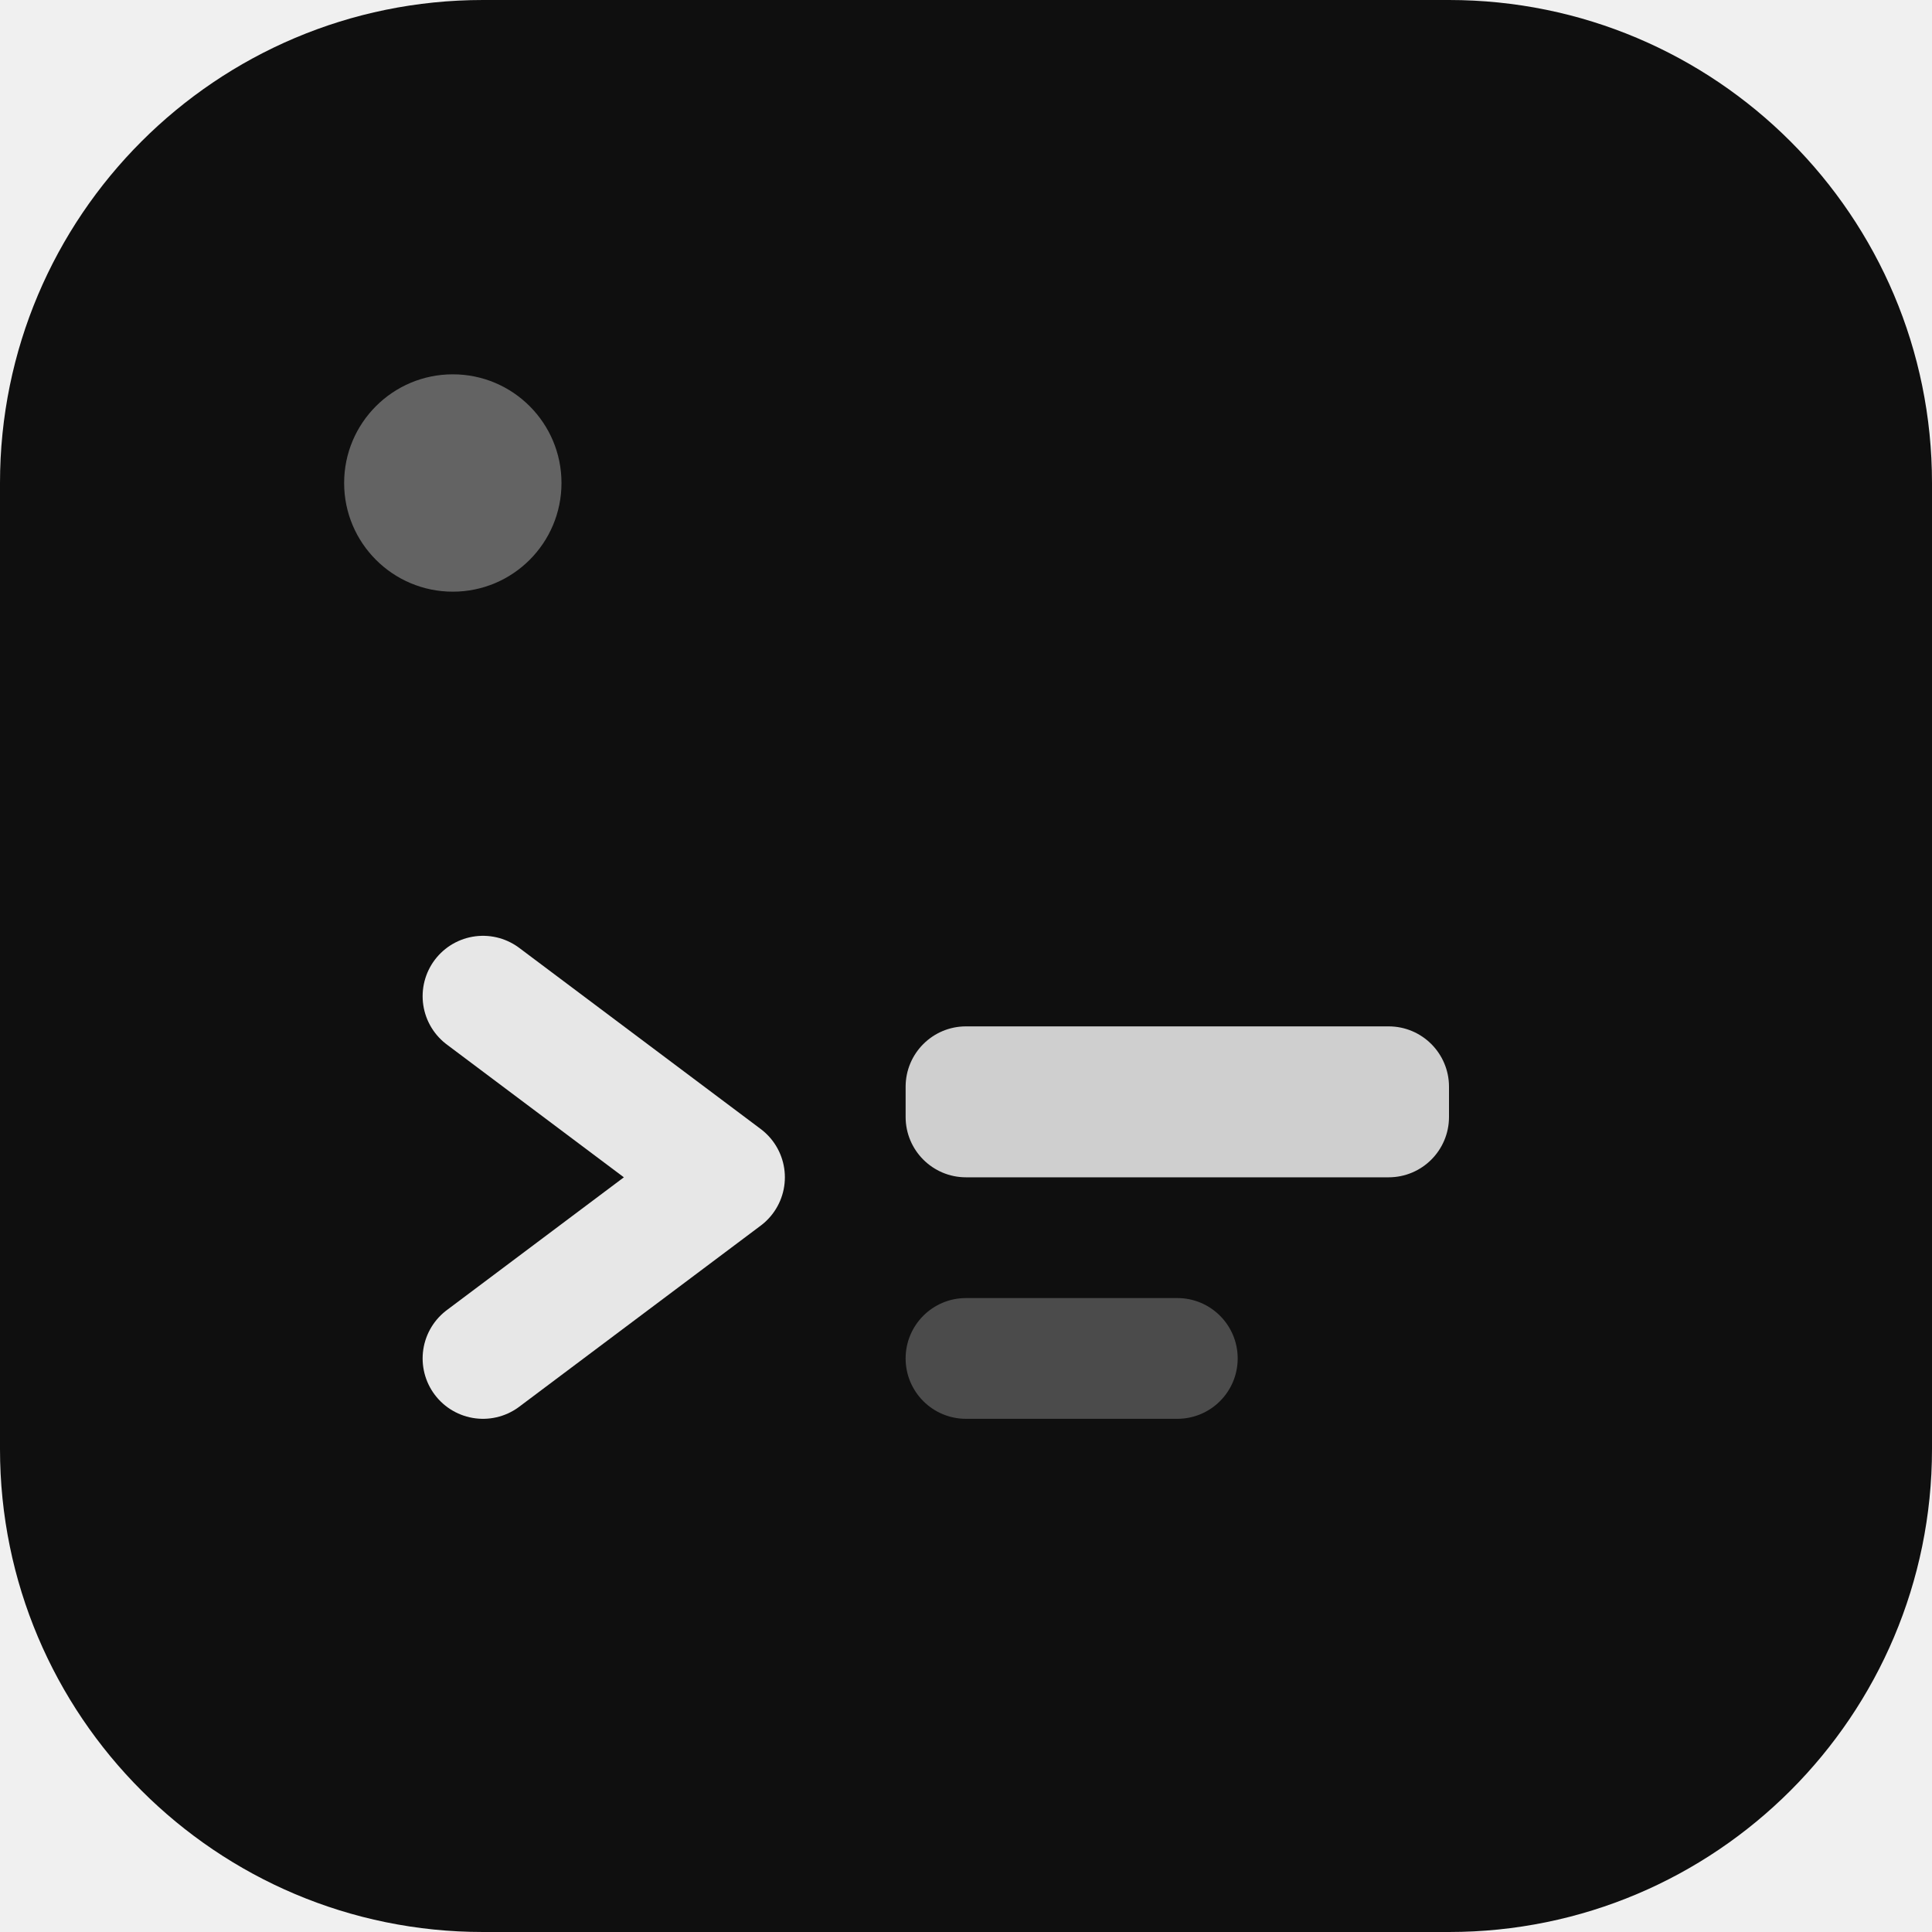
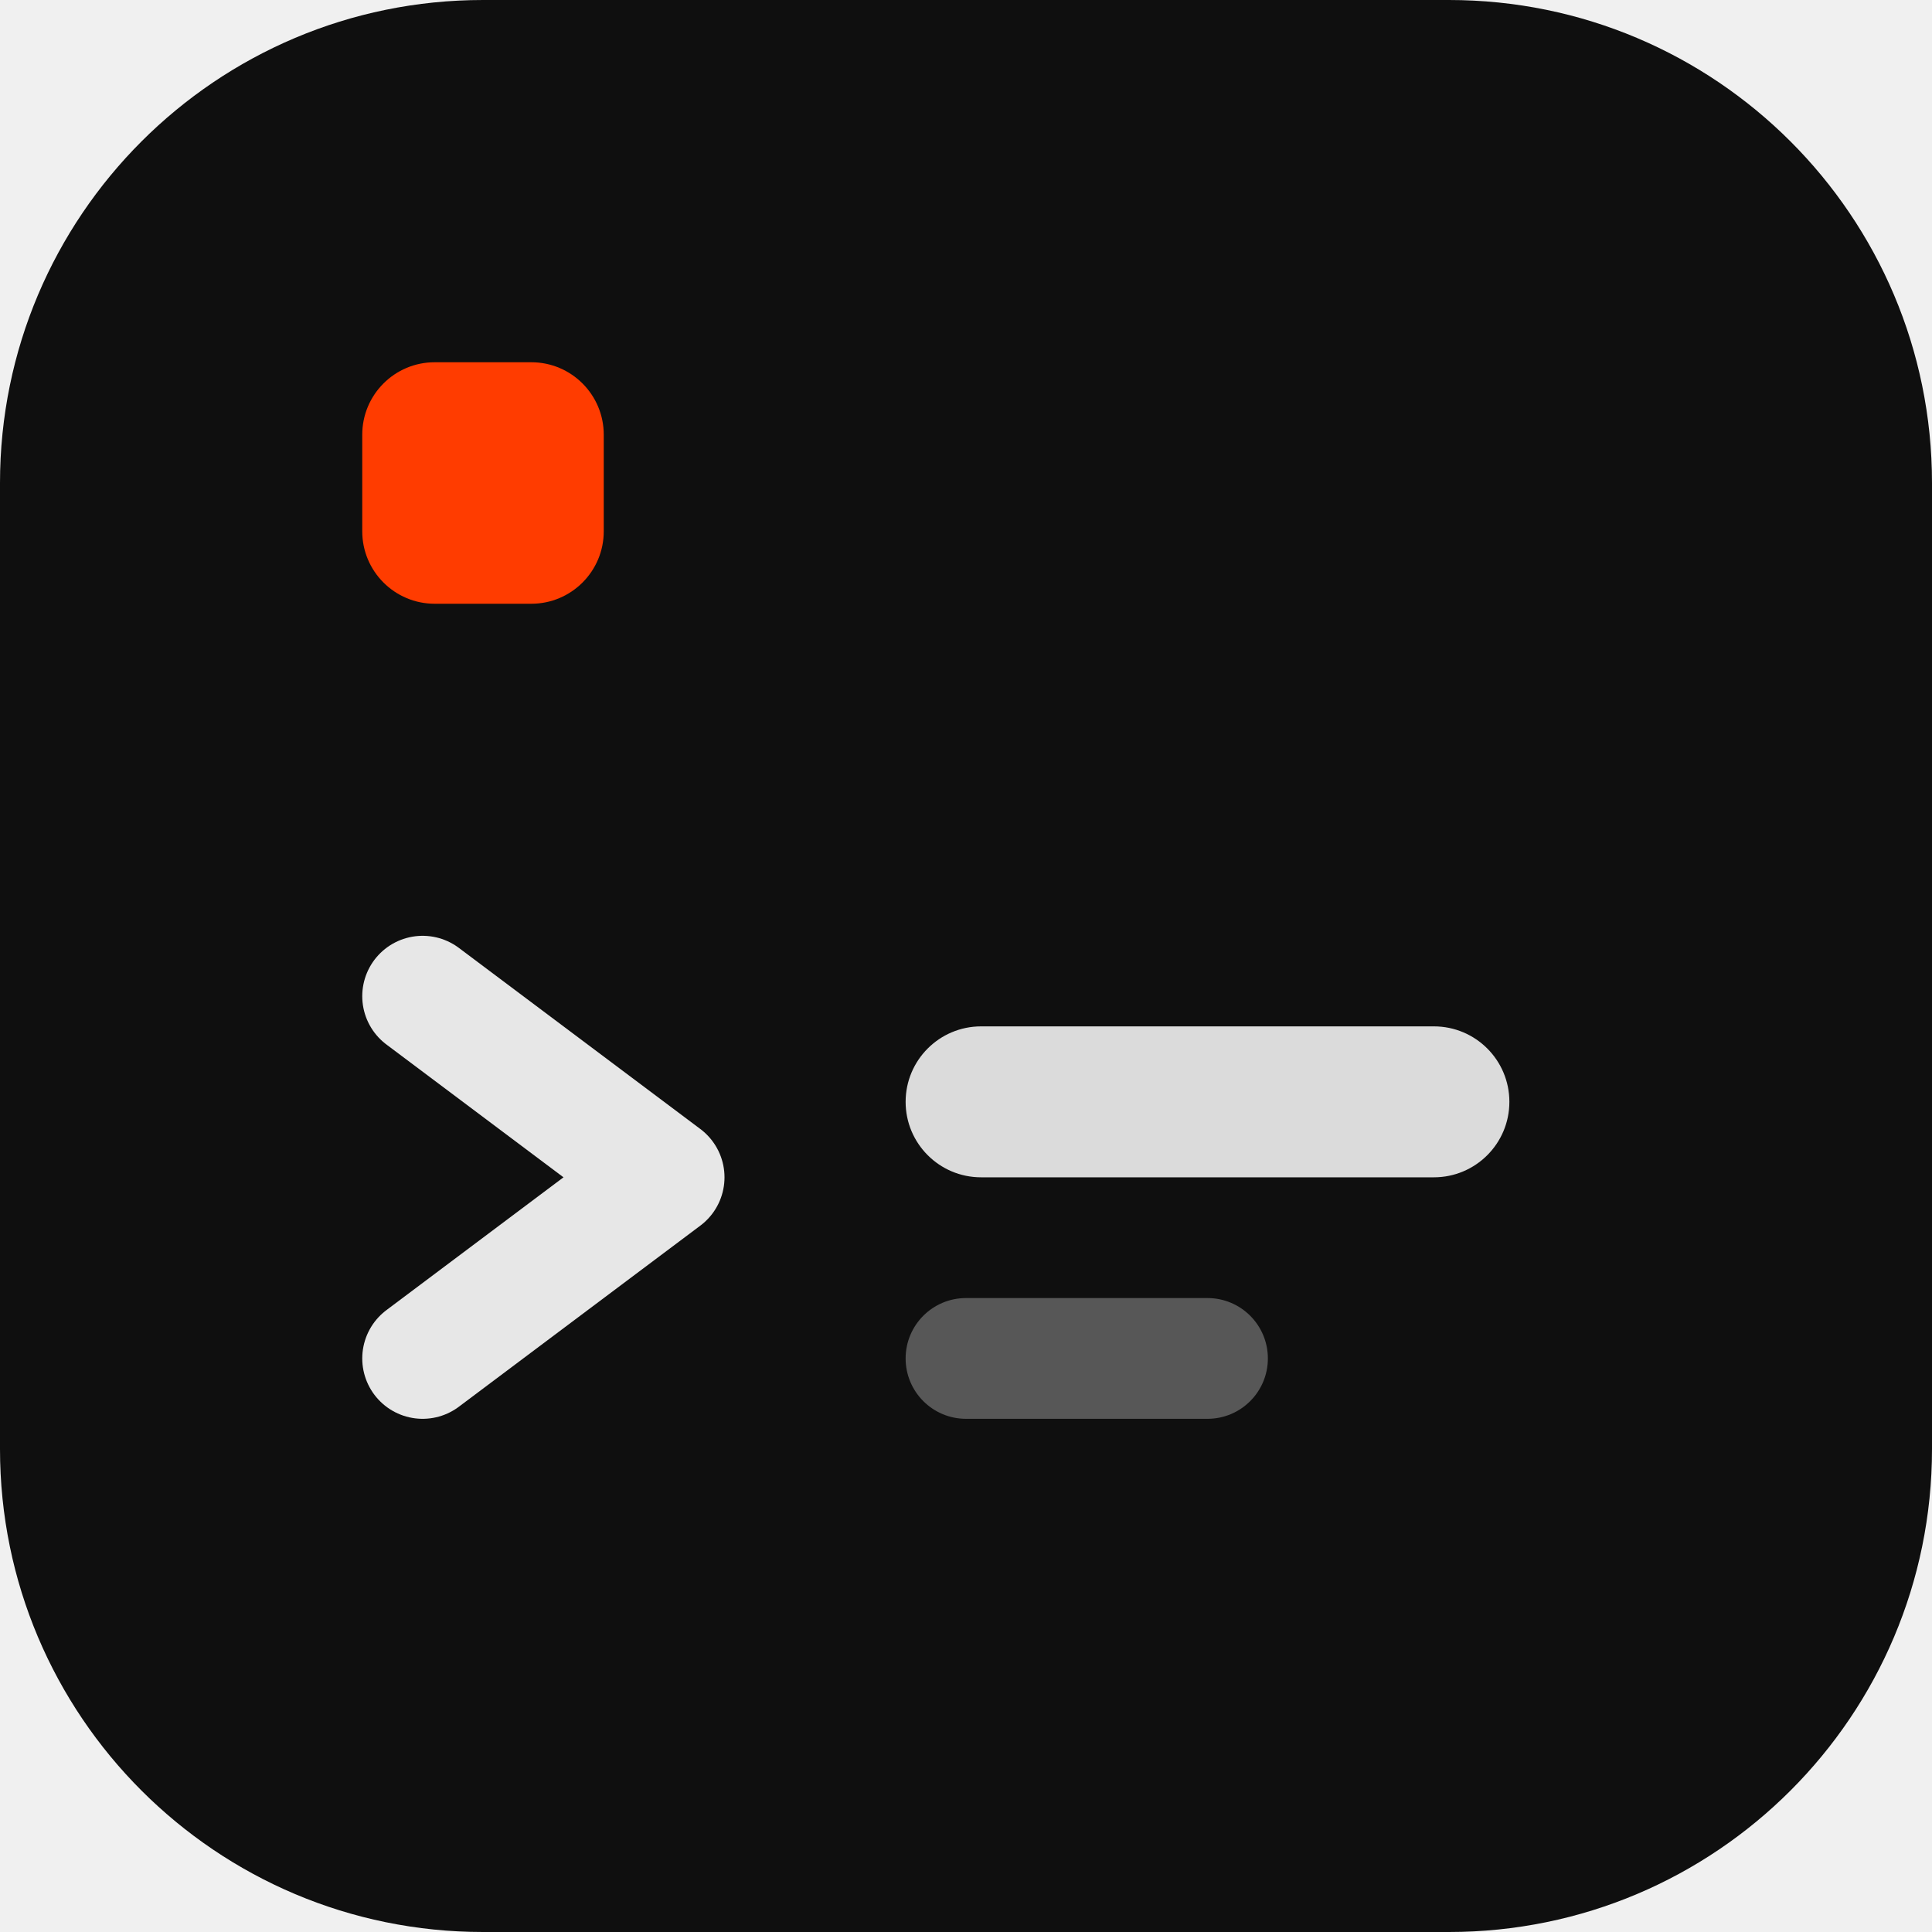
<svg xmlns="http://www.w3.org/2000/svg" width="32" height="32" viewBox="0 0 32 32" fill="none">
  <rect width="32" height="32" rx="8" fill="#0f0f0f" />
-   <circle cx="7.5" cy="8" r="1.8" fill="white" opacity="0.35" />
-   <path d="M8 16.5L12 19.5L8 22.5" stroke="white" stroke-width="2" stroke-linecap="round" stroke-linejoin="round" opacity="0.9" />
-   <rect x="15" y="17" width="9" height="2.5" rx="1" fill="white" opacity="0.8" />
-   <rect x="15" y="21.5" width="5.5" height="2" rx="1" fill="white" opacity="0.25" />
+   <rect x="6" y="6" width="4" height="4" rx="1.2" fill="#FF3C00" />
+   <path d="M7 16.5L11 19.5L7 22.5" stroke="white" stroke-width="2" stroke-linecap="round" stroke-linejoin="round" opacity="0.9" />
+   <rect x="15" y="17" width="10" height="2.5" rx="1.25" fill="white" opacity="0.85" />
+   <rect x="15" y="21.5" width="6" height="2" rx="1" fill="white" opacity="0.3" />
</svg>
